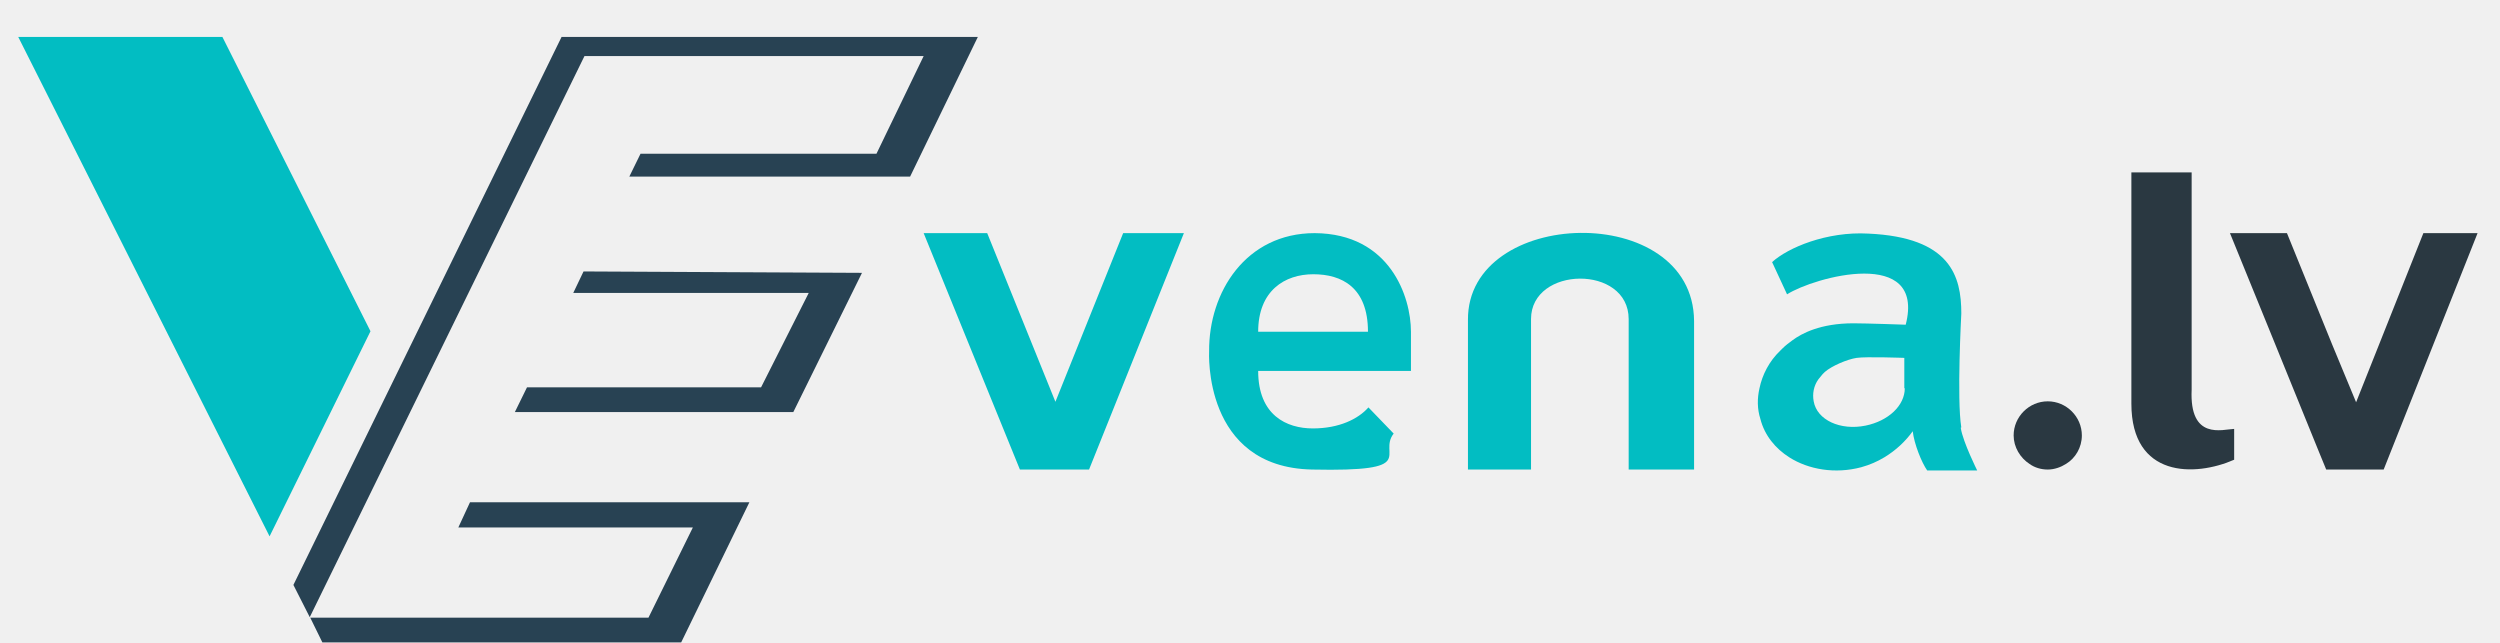
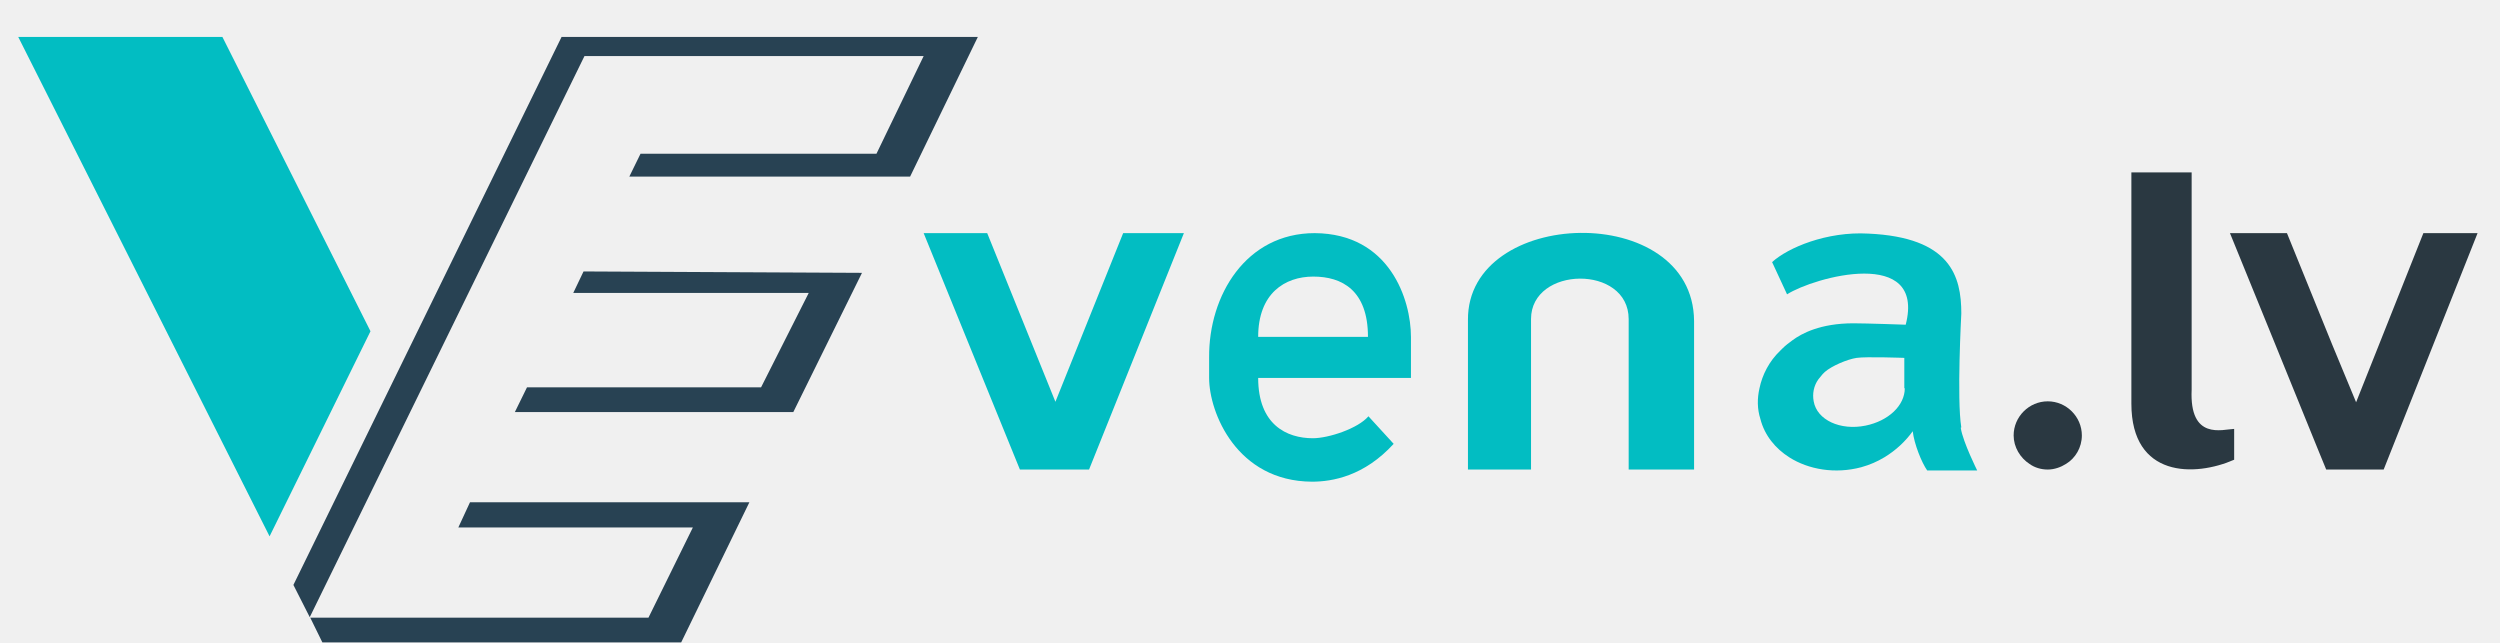
<svg xmlns="http://www.w3.org/2000/svg" id="_Слой_1" version="1.1" viewBox="0 0 535.1 137.5">
  <defs>
    <style>
      .st0 {
        fill: #02bdc2;
      }

      .st1 {
        fill: none;
      }

      .st2 {
        display: none;
        fill: #fff;
      }

      .st3 {
        fill: #284253;
      }

      .st4 {
        fill: #2a3841;
      }
    </style>
  </defs>
  <polygon class="st3" points="160.4 107.5 145.8 137.5 69 137.5 66.4 132.2 138.8 132.2 148.3 112.9 98.1 112.9 100.6 107.5 160.4 107.5" />
  <polygon class="st3" points="209.3 7.9 194.8 37.8 134.7 37.8 137.1 32.9 187.6 32.9 197.7 12 125.1 12 66.3 132.1 62.8 125.2 120.2 7.9 209.3 7.9" />
  <polygon class="st0" points="79.3 70.9 57.7 114.8 3.9 7.9 47.6 7.9 79.3 70.9" />
  <polygon class="st3" points="184.5 58.4 169.8 88.2 110.2 88.2 112.8 82.9 162.9 82.9 173.1 62.7 122.7 62.7 124.9 58.1 184.5 58.4" />
  <polygon class="st2" points="137.1 32.9 134.7 37.8 134.7 37.8 122.7 62.7 173.1 62.7 162.9 82.9 112.8 82.9 110.2 88.2 110.3 88.2 101 107.5 100.6 107.5 98.1 112.9 148.3 112.9 138.8 132.2 66.4 132.2 125.1 12 197.7 12 187.6 32.9 137.1 32.9" />
  <polygon class="st0" points="253.4 49.9 233.1 100.5 218.3 100.5 197.7 49.9 211.3 49.9 225.9 86 240.4 49.9 253.4 49.9" />
  <polygon class="st4" points="530.3 49.9 510.2 100.5 497.9 100.5 496.3 96.6 486.1 71.5 477.3 49.9 489.5 49.9 499.2 73.8 504.3 86.1 518.7 49.9 530.3 49.9" />
  <path class="st0" d="M362.5,100.5h-13.9v-32.2c0-11.7-20.9-11.4-20.9,0v32.2h-13.5v-32c-.2-24.2,48.2-25.6,48.4.2v31.8h-.1Z" />
  <path class="st4" d="M445.6,93.2c0,2.6-1.4,4.9-3.4,6.1-1.1.7-2.5,1.2-3.9,1.2s-2.8-.4-3.9-1.2c-2-1.3-3.4-3.6-3.4-6.1,0-4,3.3-7.3,7.3-7.3s7.3,3.3,7.3,7.3Z" />
-   <path class="st0" d="M302,71c0-7.5-4.5-21-20.6-21.1-14.7,0-22.7,12.6-22.6,25.3,0,0-1.4,24.8,22,25.3s14-3.2,17.5-7.7l-5.4-5.6c-2.2,2.5-6.3,4.5-11.9,4.5s-11.7-2.8-11.7-12.3h32.7v-8.4ZM269.3,71c0-8.8,5.7-12.3,11.8-12.3s11.7,2.8,11.7,12.3h-23.5Z" />
  <path class="st4" d="M469.1,83.4c-.5,10.9,6.6,8.5,9.1,8.4v6.6c-8.4,3.7-22,3.9-22-12v-49.5h12.9v46.5" />
  <line class="st1" x1="302.3" y1="78.7" x2="302" y2="78.7" />
  <path class="st0" d="M419.8,91.5c-1-6,0-24.4,0-24.4,0-8-2.3-16.3-19.9-17.1-8.9-.5-17.2,3-20.6,6.1l3.2,6.9c5.8-3.7,29.7-10.3,25.4,6.5,0,0-8.4-.3-11.2-.3-7.1,0-11.1,2.2-13,3.6-.8.6-1.5,1.1-2.2,1.8l-.5.5c-2.3,2.2-3.8,5.1-4.4,8-.5,2.2-.5,4.4.2,6.6.9,3.5,3.2,6.3,6.2,8.2,4.1,2.6,9.8,3.6,15.4,2.1,1.8-.5,3.4-1.2,4.9-2.1,2.5-1.5,4.6-3.5,6.1-5.6.3,2.7,1.9,6.7,3.1,8.4h10.7s-3-6-3.5-9v-.2h0ZM407.7,83.1c0,3.7-3.5,7-8.4,8-5.4,1.1-10.4-1.2-11.1-5.2-.3-1.6,0-3.3,1-4.7.3-.4.6-.7.9-1.1.2-.2.3-.3.5-.5,1.5-1.3,4.8-2.7,6.8-3s10.2,0,10.2,0v6.5s.1,0,.1,0Z" />
+   <path class="st0" d="M302,72.1c0-7.9-4.5-22.1-20.6-22.2-14.7,0-22.7,13.3-22.6,26.6v4.4c0,7.4,5.9,22.1,22,22.2,4.4,0,11.2-1.2,17.5-8.1l-5.4-5.9c-2.2,2.6-8.5,4.7-11.9,4.7-5.6,0-11.7-2.9-11.7-12.9h32.7s0-8.8,0-8.8ZM269.3,72.1c0-9.3,5.7-12.9,11.8-12.9s11.7,2.9,11.7,12.9h-23.5Z" />
</svg>
